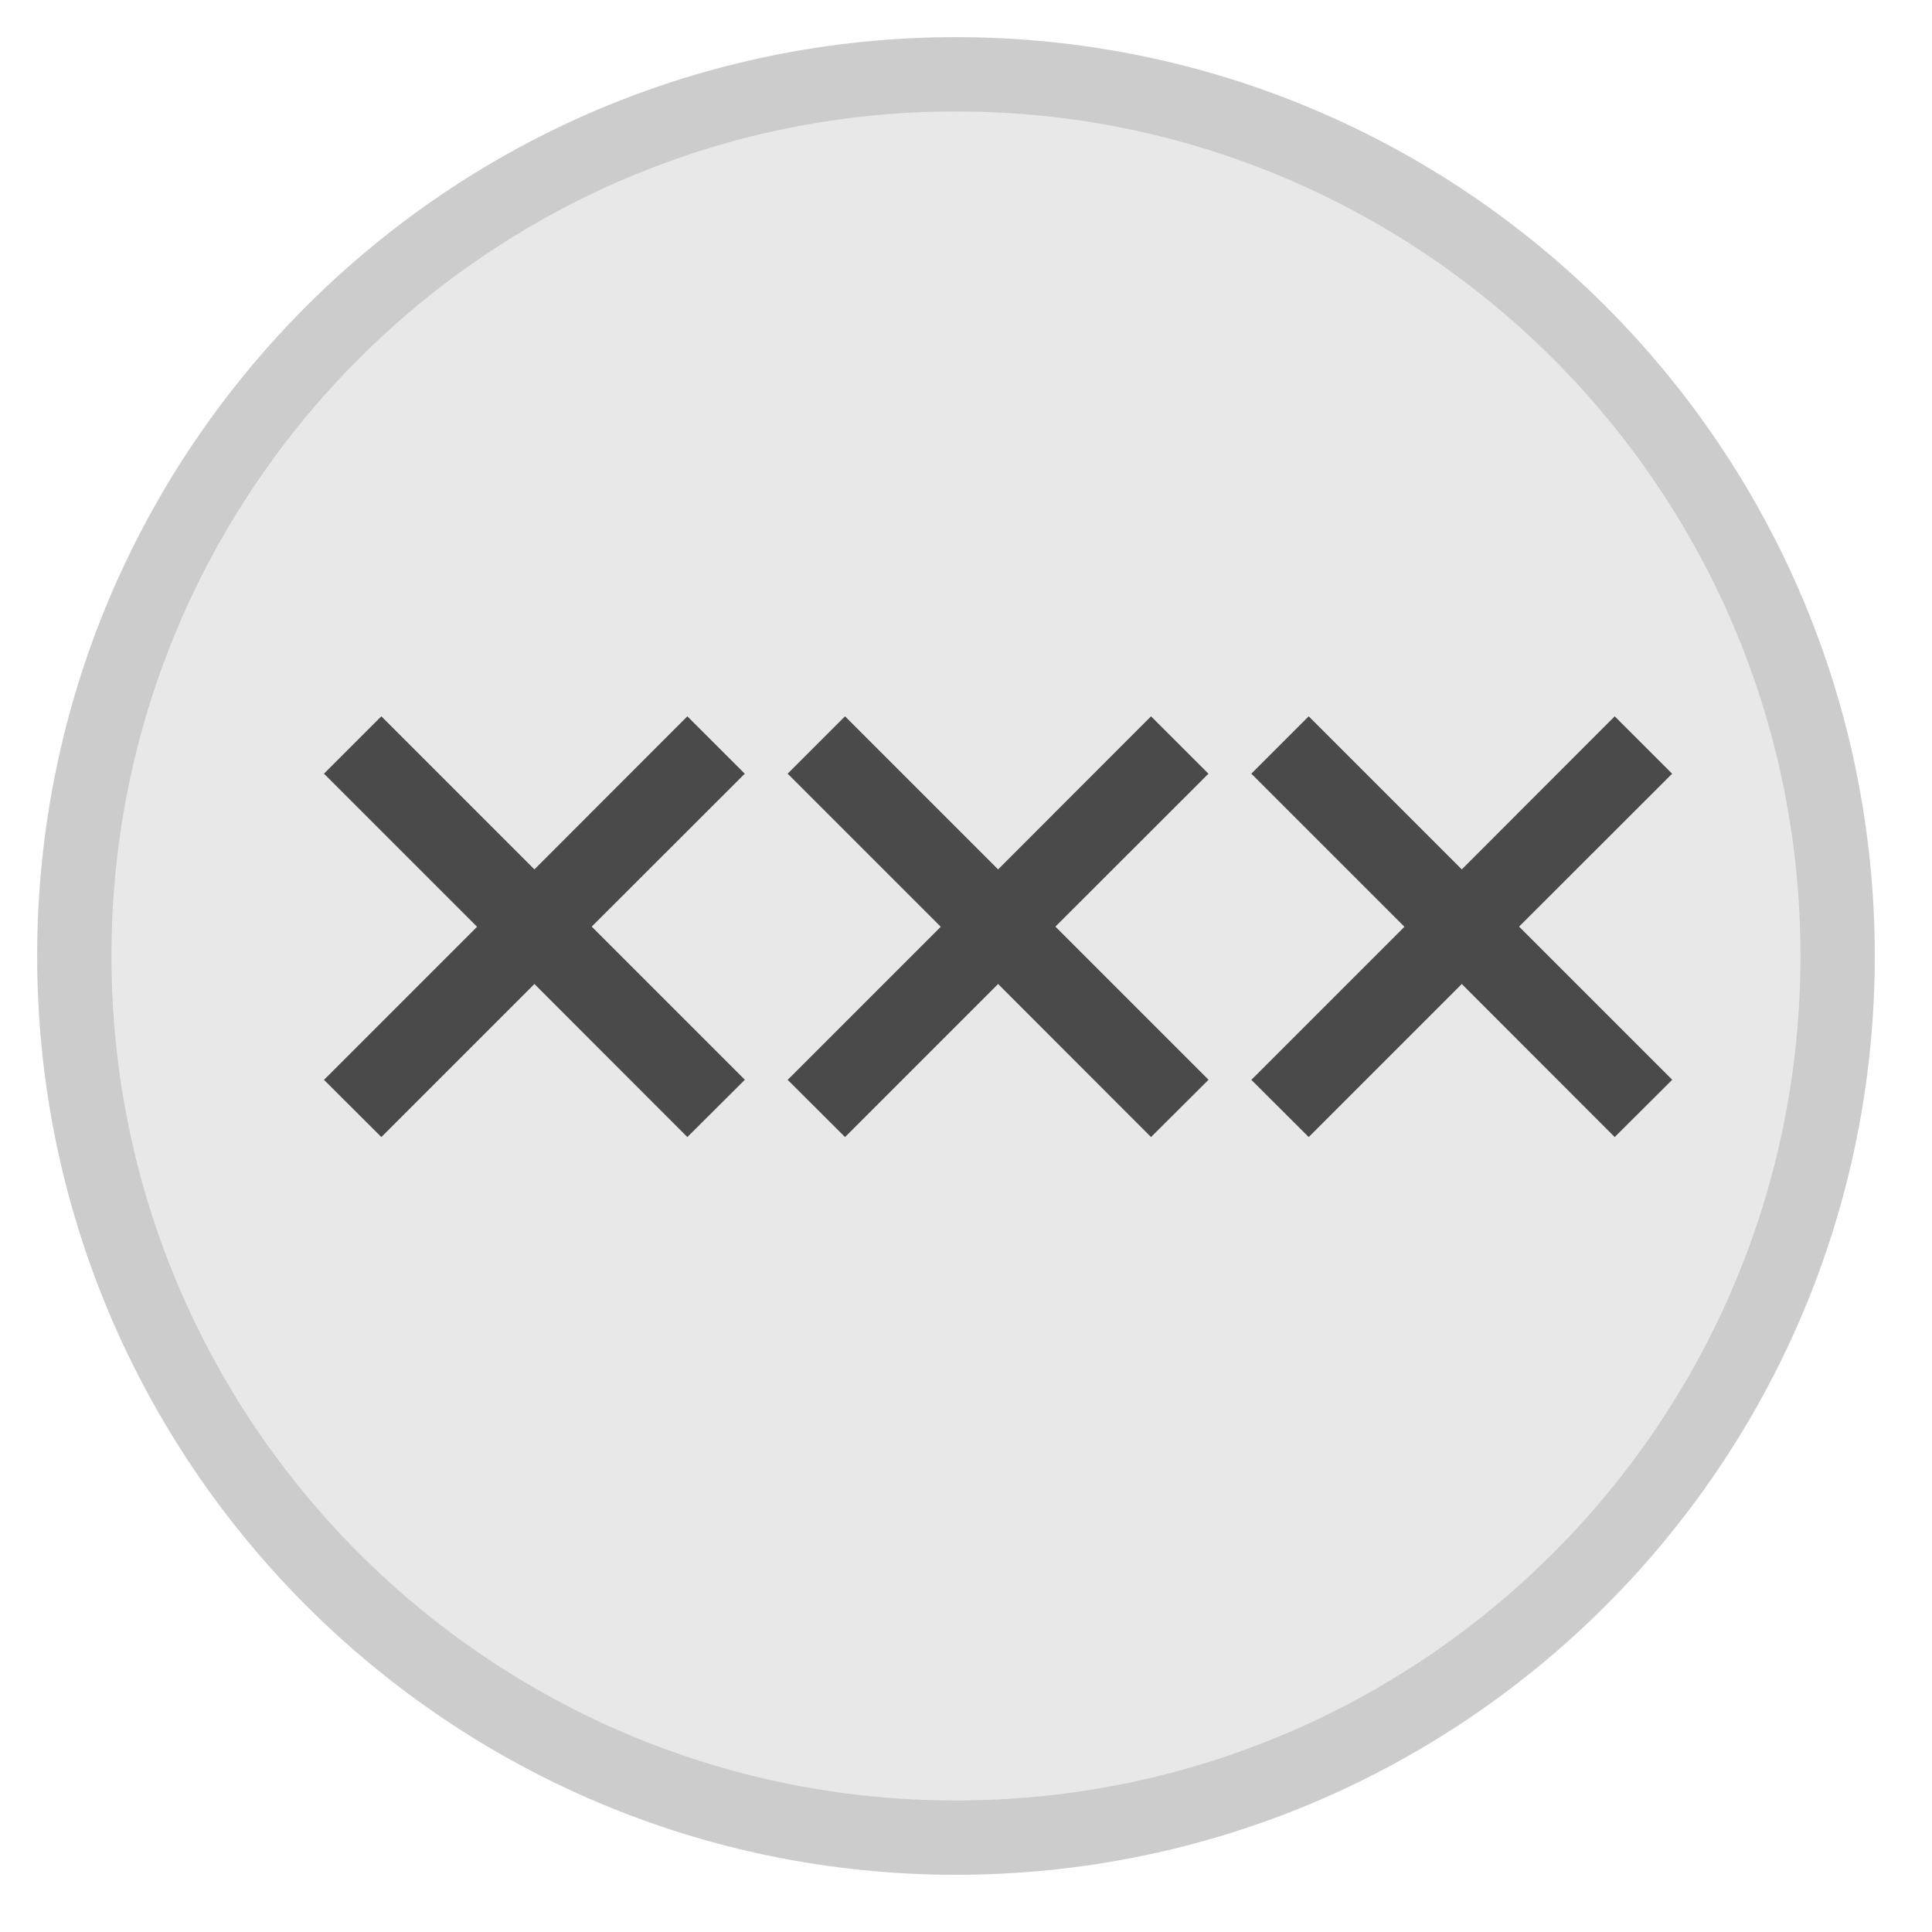
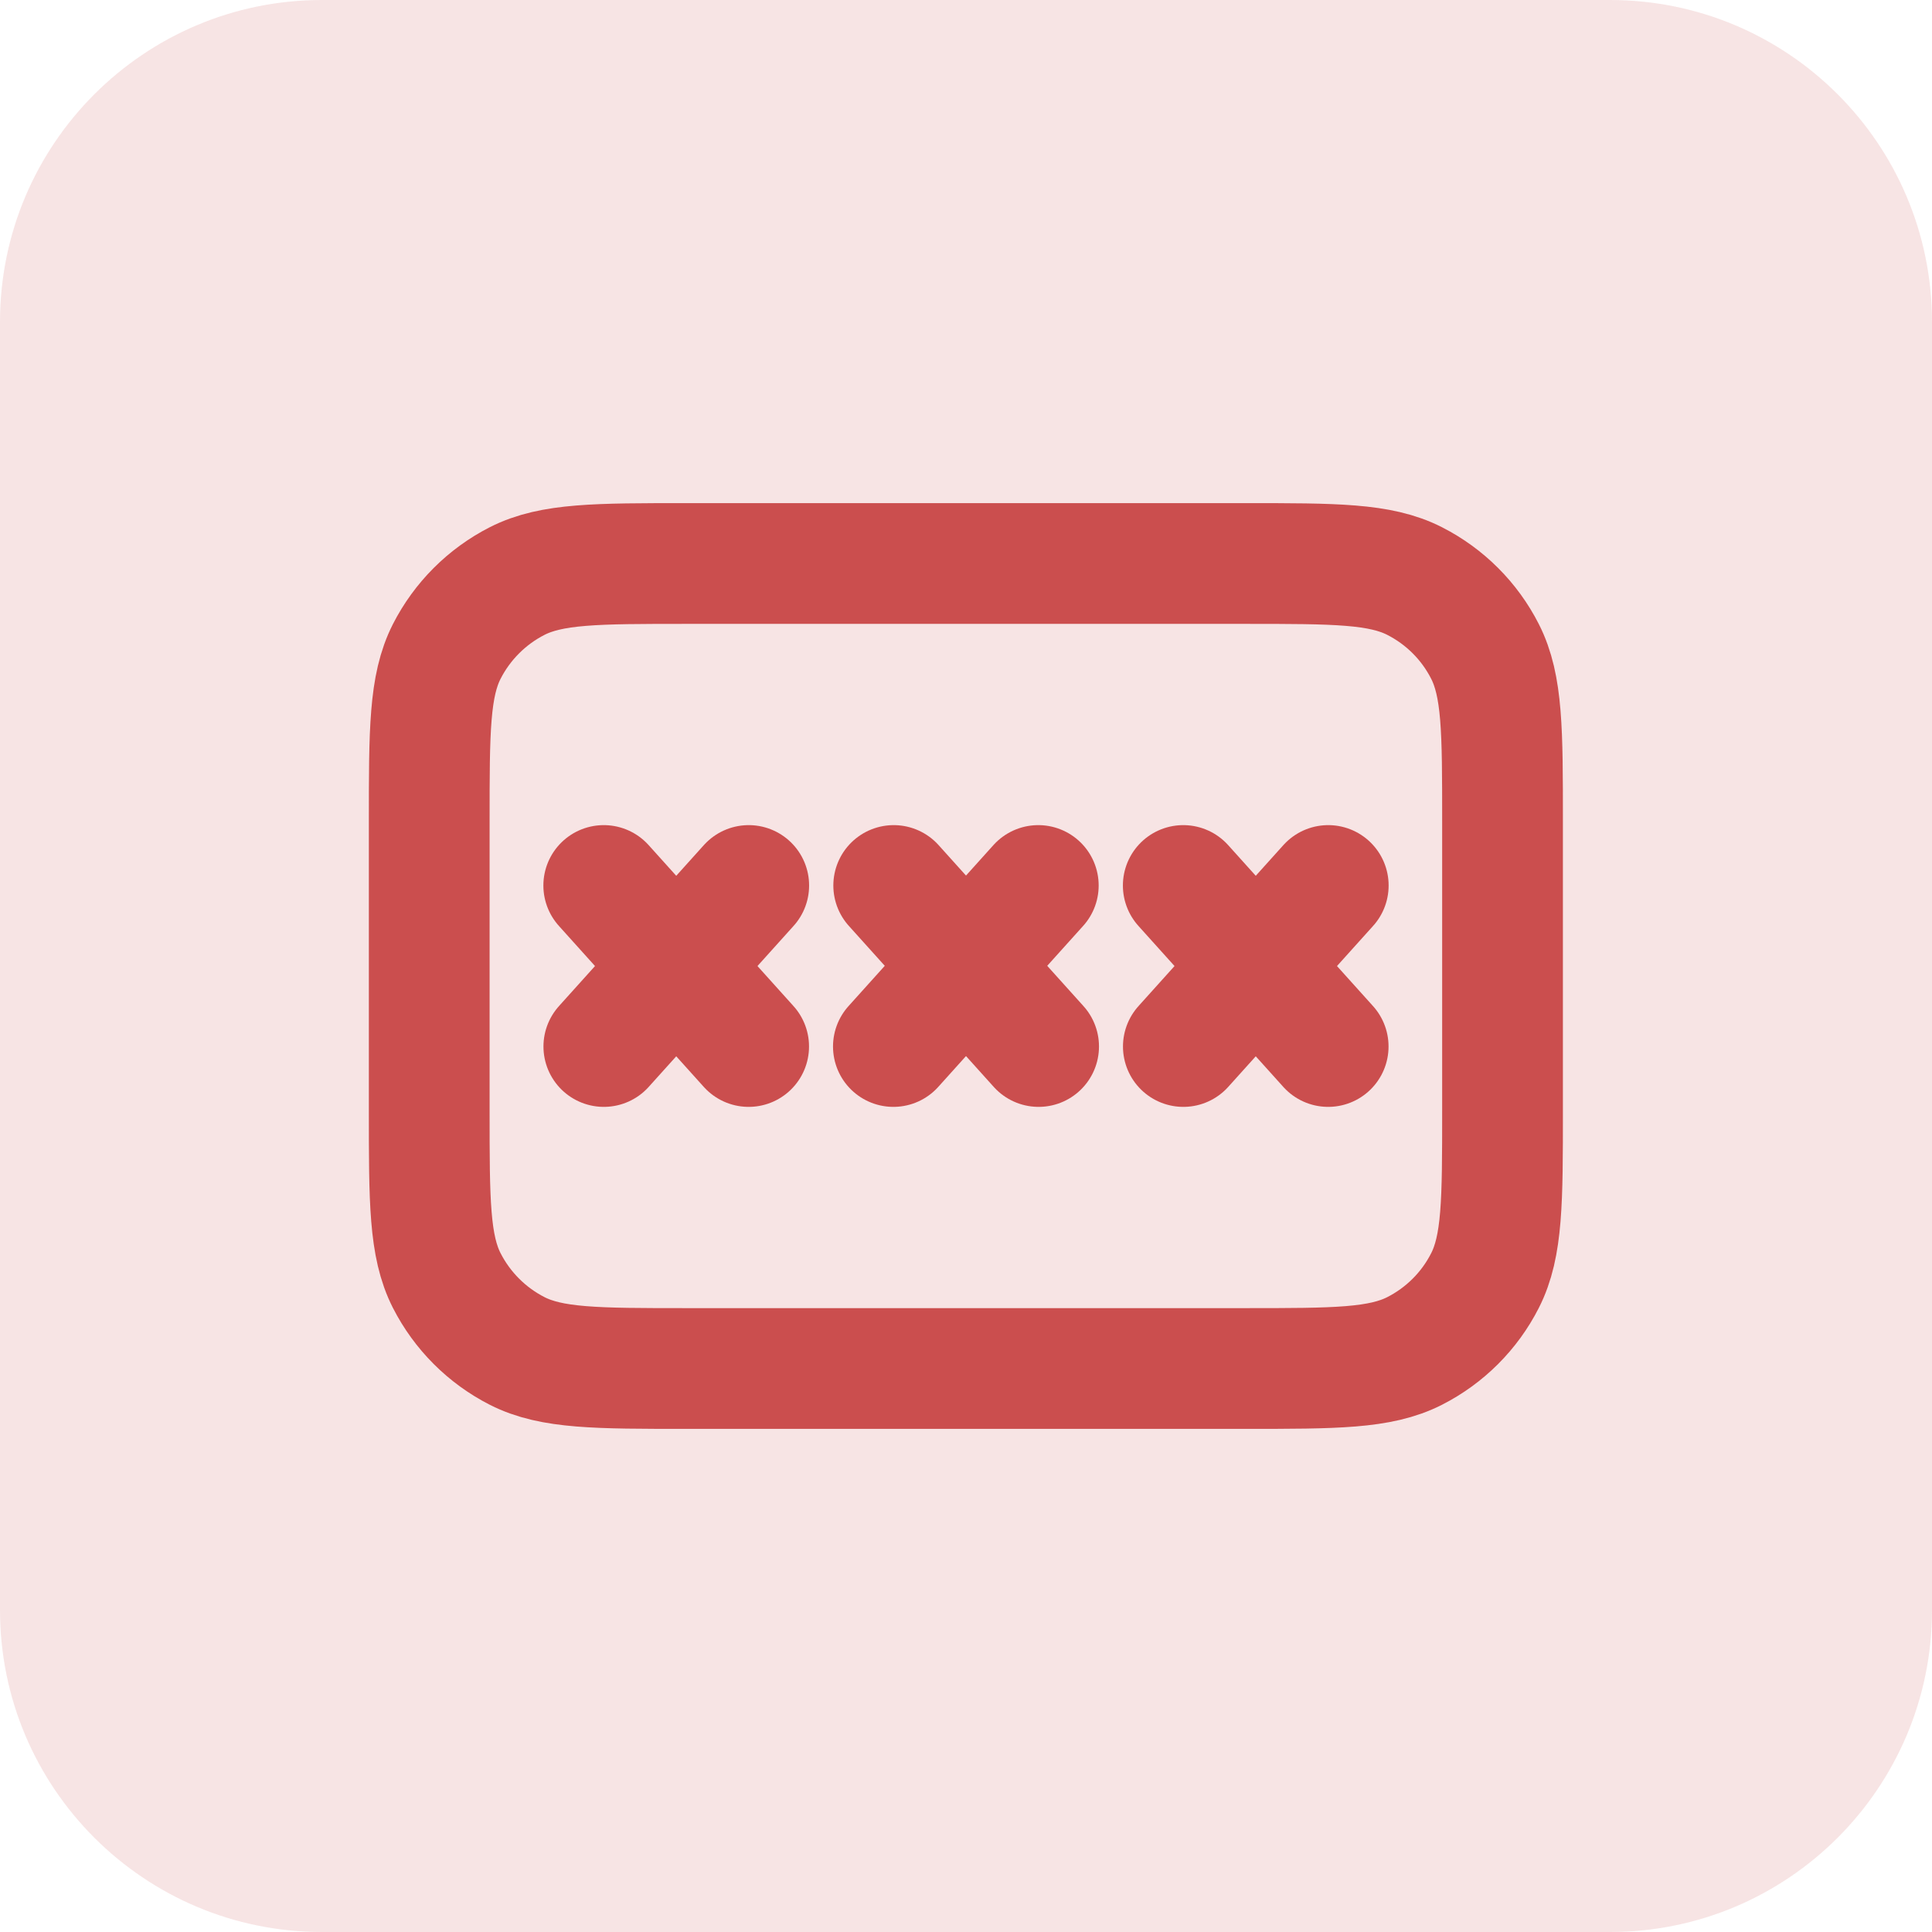
- <svg xmlns="http://www.w3.org/2000/svg" width="26" height="26" viewBox="0 0 26 26">
-   <g transform="translate(1 1)" fill="none" fill-rule="evenodd">
-     <ellipse stroke="#CCC" fill="#E8E8E8" cx="11.865" cy="11.865" rx="11.865" ry="11.865" />
-     <path fill="#4A4A4A" d="M9.023 13.53l-2.06-2.06 2.06-2.058-.773-.772-2.058 2.06-2.06-2.06-.772.772 2.06 2.06-2.06 2.06.772.77 2.06-2.06 2.058 2.06.773-.77M15.263 13.53l-2.06-2.06 2.06-2.058-.773-.772-2.058 2.06-2.06-2.06-.772.772 2.06 2.06-2.06 2.06.772.77 2.06-2.06 2.058 2.06.773-.77M21.503 13.53l-2.06-2.06 2.06-2.058-.773-.772-2.058 2.06-2.06-2.06-.772.772 2.06 2.06-2.06 2.06.772.77 2.06-2.06 2.058 2.06.773-.77" />
-   </g>
+ <svg xmlns="http://www.w3.org/2000/svg" width="24" height="24" viewBox="0 0 24 24" fill="none">
+   <rect width="24" height="24" rx="4" fill="#CB4E4E" fill-opacity="0.15" />
+   <path d="M5.332 10.2V13.8C5.332 14.92 5.332 15.48 5.55 15.908C5.742 16.284 6.048 16.59 6.424 16.782C6.852 17 7.412 17 8.532 17H15.465C16.585 17 17.145 17 17.573 16.782C17.95 16.59 18.256 16.284 18.447 15.908C18.665 15.48 18.665 14.92 18.665 13.8V10.2C18.665 9.08 18.665 8.52 18.447 8.092C18.256 7.716 17.95 7.41 17.573 7.218C17.145 7 16.585 7 15.465 7H8.532C7.412 7 6.852 7 6.424 7.218C6.048 7.41 5.742 7.716 5.55 8.092C5.332 8.52 5.332 9.08 5.332 10.2Z" stroke="#CB4E4E" stroke-width="1.5" stroke-linecap="round" stroke-linejoin="round" />
+   <path d="M7.5 11L9.3 13" stroke="#CB4E4E" stroke-width="1.5" stroke-linecap="round" stroke-linejoin="round" />
+   <path d="M11.102 11L12.902 13" stroke="#CB4E4E" stroke-width="1.5" stroke-linecap="round" stroke-linejoin="round" />
+   <path d="M14.699 11L16.499 13" stroke="#CB4E4E" stroke-width="1.5" stroke-linecap="round" stroke-linejoin="round" />
+   <path d="M9.301 11L7.501 13" stroke="#CB4E4E" stroke-width="1.5" stroke-linecap="round" stroke-linejoin="round" />
+   <path d="M12.898 11L11.098 13" stroke="#CB4E4E" stroke-width="1.5" stroke-linecap="round" stroke-linejoin="round" />
+   <path d="M16.5 11L14.7 13" stroke="#CB4E4E" stroke-width="1.5" stroke-linecap="round" stroke-linejoin="round" />
</svg>
